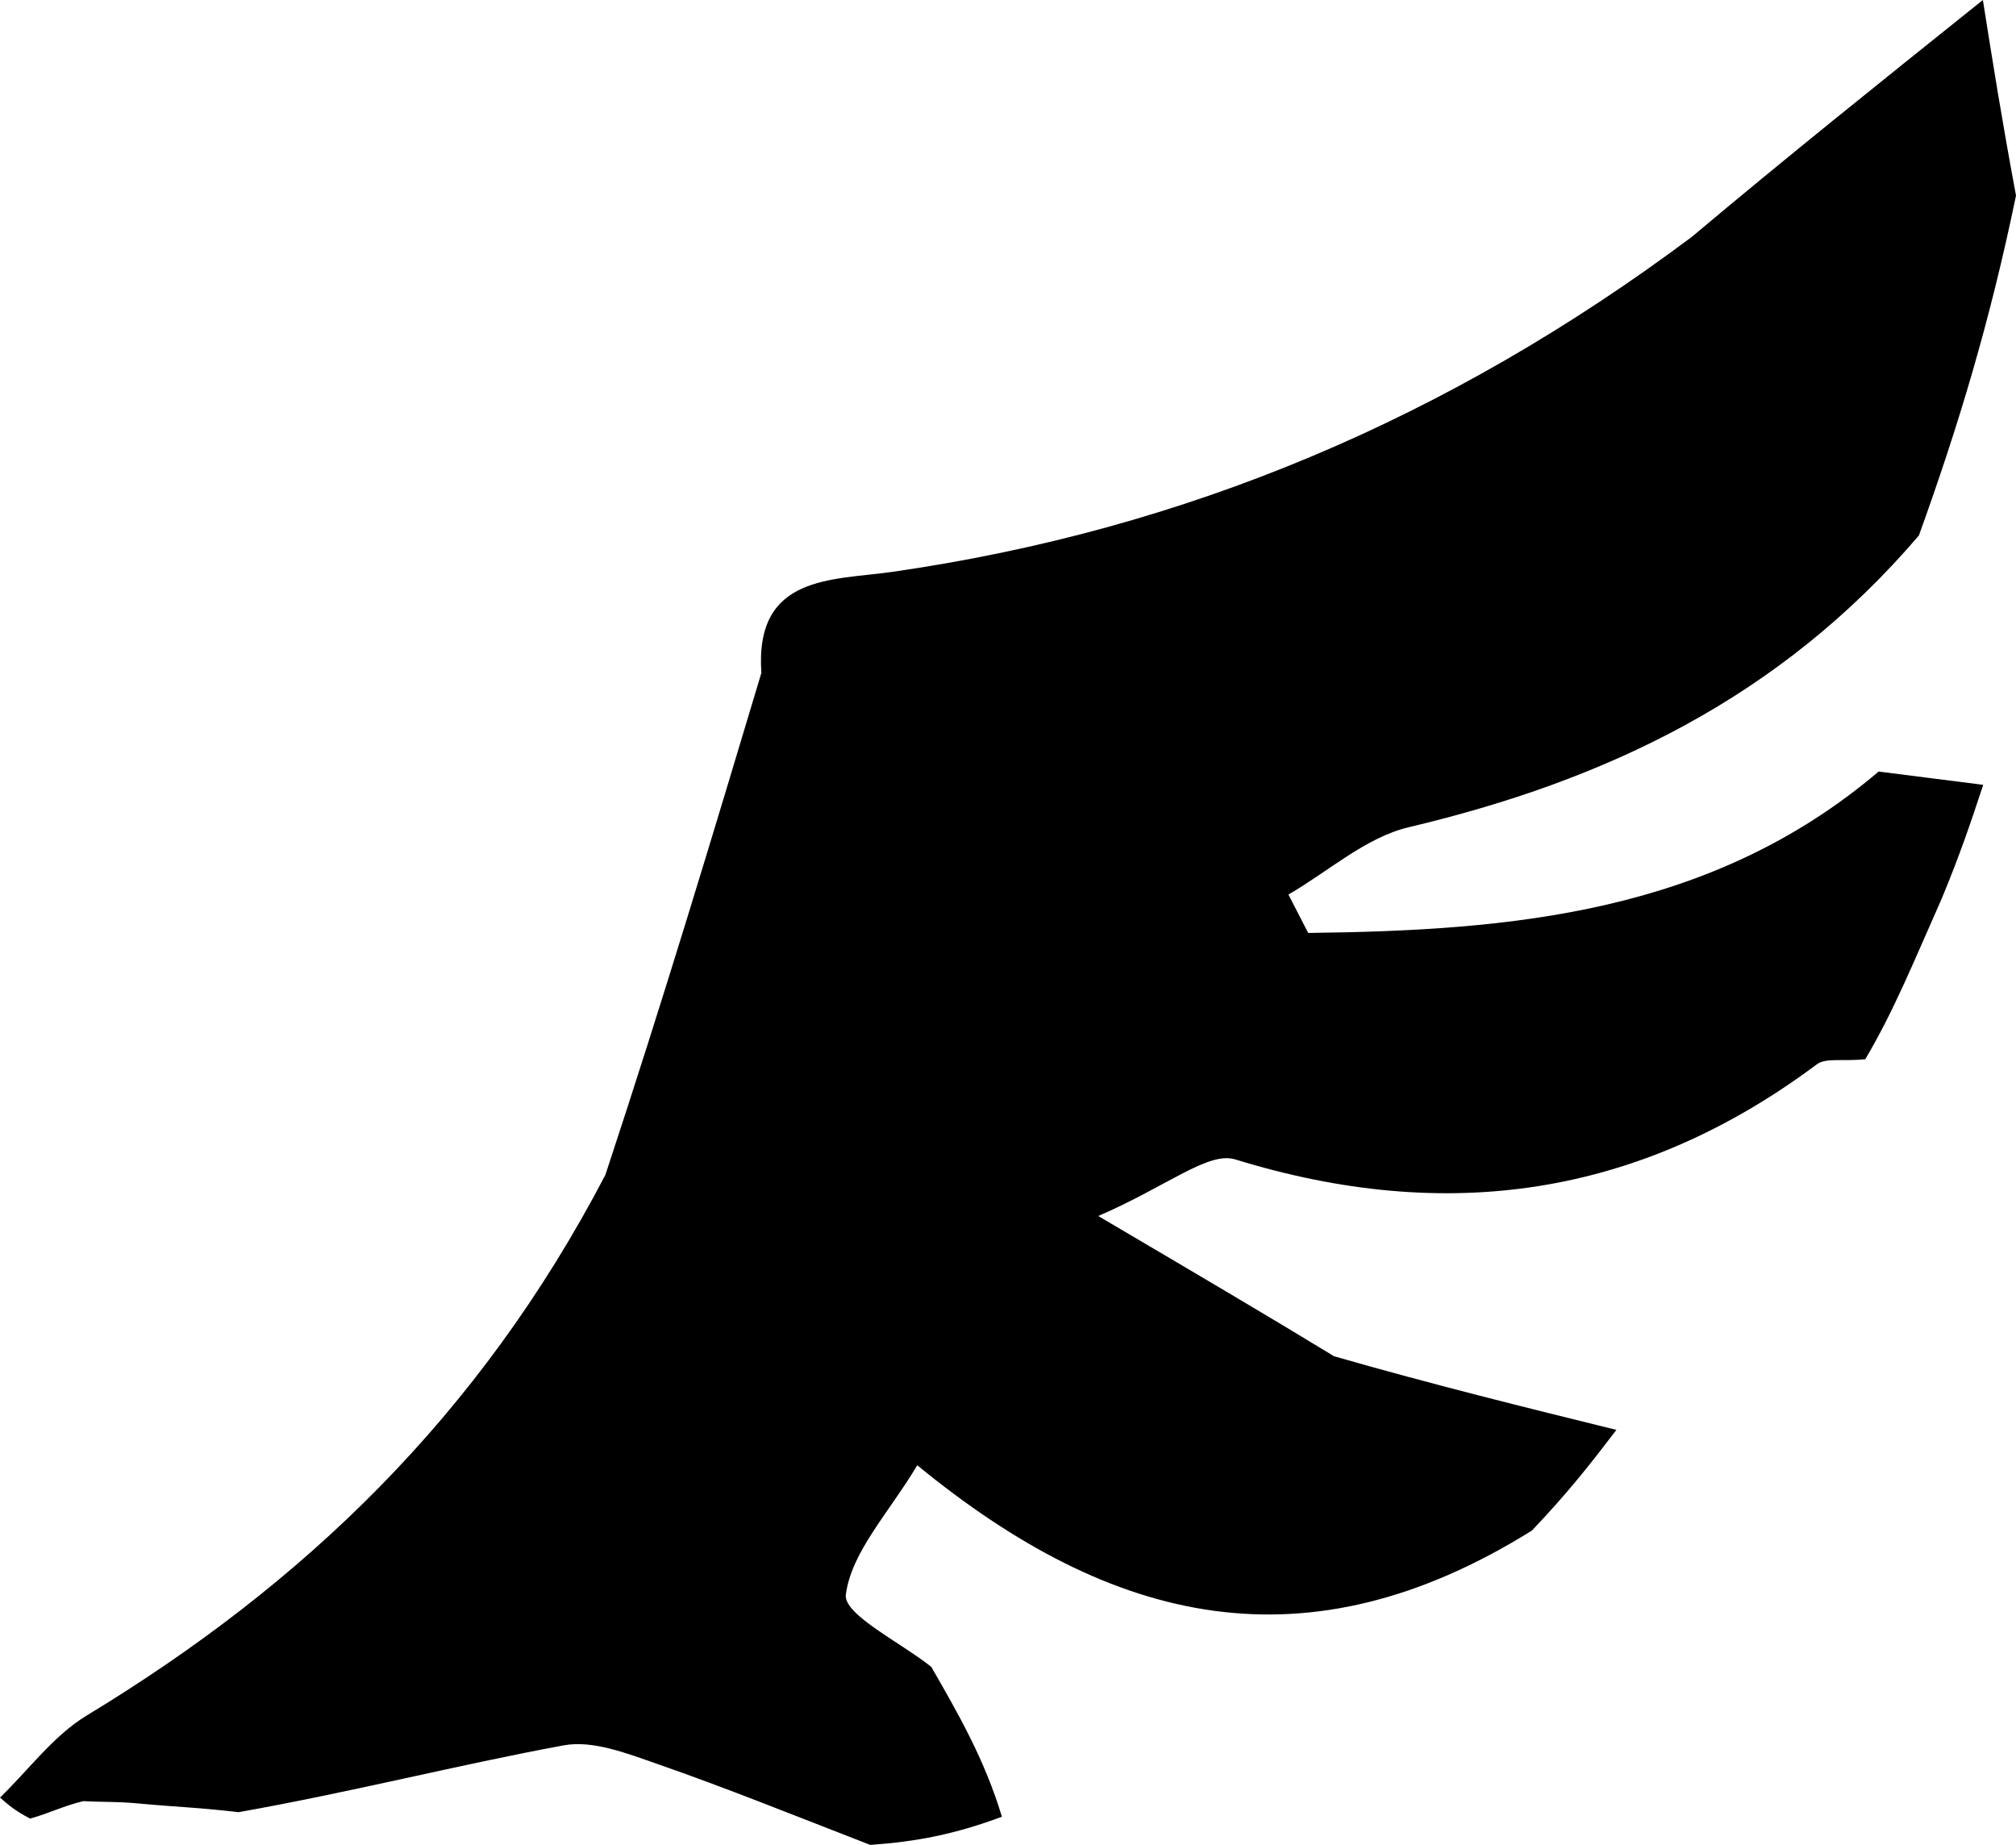
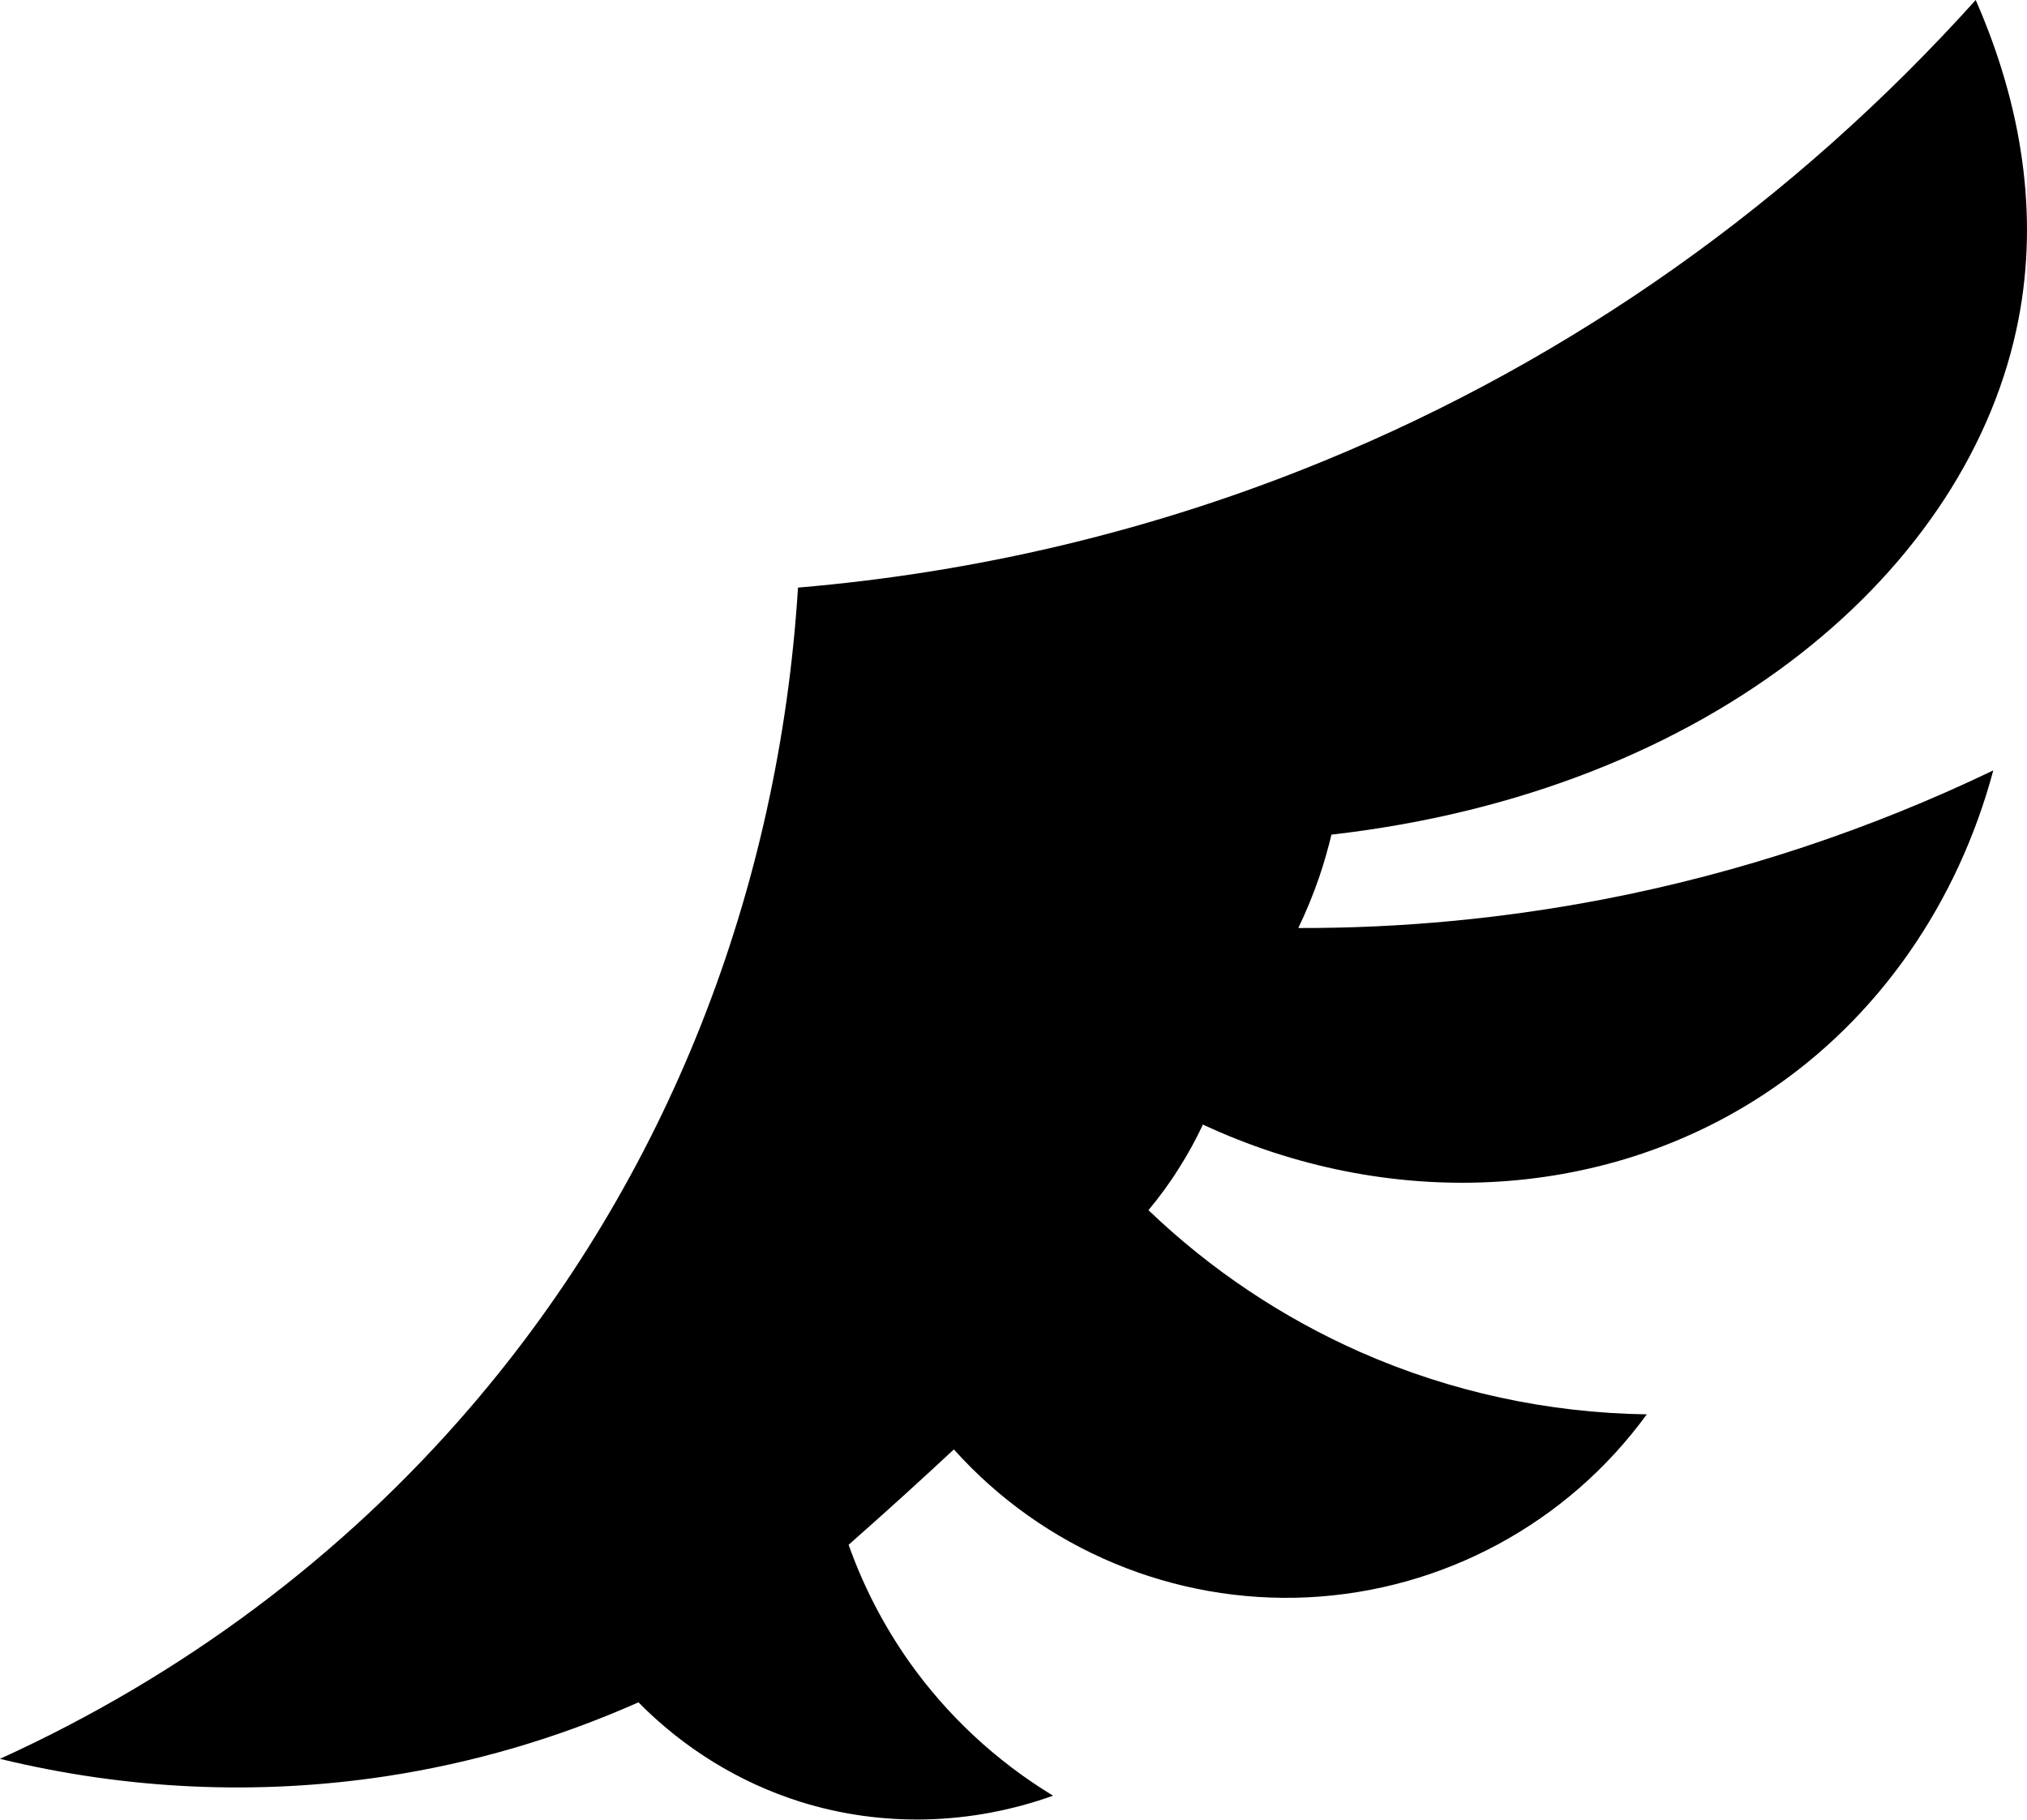
- <svg xmlns="http://www.w3.org/2000/svg" version="1.1" id="Layer_1" x="0px" y="0px" width="76.756" viewBox="0 0 76.756 70.243" enable-background="new 0 0 92 82" xml:space="preserve" height="70.243">
-   <defs id="defs19" />
-   <path fill="#21211f" opacity="1" stroke="none" d="M 64.414,9.018 C 67.999,6.005 71.408,3.274 75.495,0 c 0.386,2.436 0.718,4.531 1.261,7.446 -0.993,4.805 -2.198,8.789 -3.697,12.942 -5.305,6.208 -11.938,9.334 -19.423,11.108 -1.638,0.388 -3.06,1.685 -4.581,2.563 0.251,0.487 0.502,0.974 0.752,1.462 7.759,-0.09 15.368,-0.748 21.719,-6.145 1.212,0.154 2.423,0.308 3.982,0.506 -0.479,1.445 -0.862,2.602 -1.587,4.349 -1.072,2.411 -1.802,4.233 -2.904,6.1 -0.868,0.084 -1.503,-0.062 -1.841,0.19 -6.763,5.052 -14.094,6.104 -22.142,3.624 -1.031,-0.318 -2.568,1.007 -5.22,2.154 3.931,2.315 6.309,3.715 8.98,5.34 3.777,1.084 7.262,1.943 10.748,2.803 -0.889,1.163 -1.778,2.325 -3.219,3.834 -8.562,5.338 -15.937,3.631 -23.399,-2.487 -1.1,1.835 -2.507,3.3 -2.72,4.923 -0.1,0.762 2.097,1.827 3.254,2.754 1.019,1.77 2.038,3.539 2.688,5.705 -1.804,0.671 -3.239,0.946 -5.012,1.073 -2.929,-1.136 -5.502,-2.177 -8.12,-3.087 -1.139,-0.396 -2.443,-0.909 -3.55,-0.704 -4.031,0.743 -8.01,1.767 -12.383,2.545 C 7.642,68.824 6.579,68.791 5.182,68.658 4.387,68.588 3.926,68.618 3.168,68.577 2.393,68.766 1.914,69.025 1.148,69.242 0.574,68.947 0.287,68.694 0,68.441 1.093,67.386 2.037,66.083 3.304,65.315 11.529,60.332 18.245,53.933 23.049,44.733 25.278,37.987 27.133,31.804 28.988,25.622 28.726,21.871 31.686,22.101 33.96,21.775 45.12,20.176 55.167,15.936 64.414,9.018 Z" id="path3" style="fill:#000000;fill-opacity:1" />
+ <svg xmlns="http://www.w3.org/2000/svg" width="816.001" height="732.57" viewBox="0 0 215.9 193.826" version="1.1" id="svg1">
+   <defs id="defs1" />
+   <g id="layer1" transform="translate(-10.78161,-32.58647)">
+     <path d="m 10.782,219.946 c 19.346,-8.797 36.449,-21.514 50.173,-37.524 20.93,-24.392 32.808,-55.016 34.823,-87.24 19.304,-1.635 38.125,-6.147 55.981,-13.479 26.535,-10.88 50.156,-27.669 69.46,-49.115 4.97,11.329 6.697,22.894 4.564,33.977 -5.123,26.628 -32.563,50.3 -73.186,54.932 -0.355,1.472 -0.762,2.912 -1.245,4.352 -0.653,1.914 -1.405,3.776 -2.285,5.596 11.023,0.032 21.971,-1.018 32.766,-3.107 14.292,-2.778 28.118,-7.375 41.258,-13.682 -3.759,14.021 -12.141,26.382 -24.266,34.4 -17.644,11.684 -40.428,12.412 -59.918,3.327 -0.736,1.568 -1.558,3.082 -2.49,4.547 -0.998,1.61 -2.099,3.117 -3.31,4.572 6.604,6.333 14.241,11.438 22.597,15.13 9.601,4.233 19.964,6.468 30.48,6.621 -8.45,11.616 -21.725,18.779 -36.085,19.49 -14.292,0.694 -28.169,-5.097 -37.719,-15.756 -1.728,1.61 -3.454,3.194 -5.19,4.775 -1.997,1.805 -3.988,3.598 -6.02,5.385 1.574,4.437 3.734,8.602 6.426,12.429 4.081,5.774 9.296,10.617 15.35,14.3 -8.712,3.117 -18.144,3.404 -26.958,0.637 -6.502,-2.058 -12.387,-5.698 -17.204,-10.583 -8.619,3.827 -17.661,6.477 -26.949,7.883 -13.665,2.064 -27.559,1.424 -41.055,-1.862" fill="#f6e495" id="path513" style="fill:#000000;fill-opacity:1;stroke-width:0.847" />
+   </g>
</svg>
